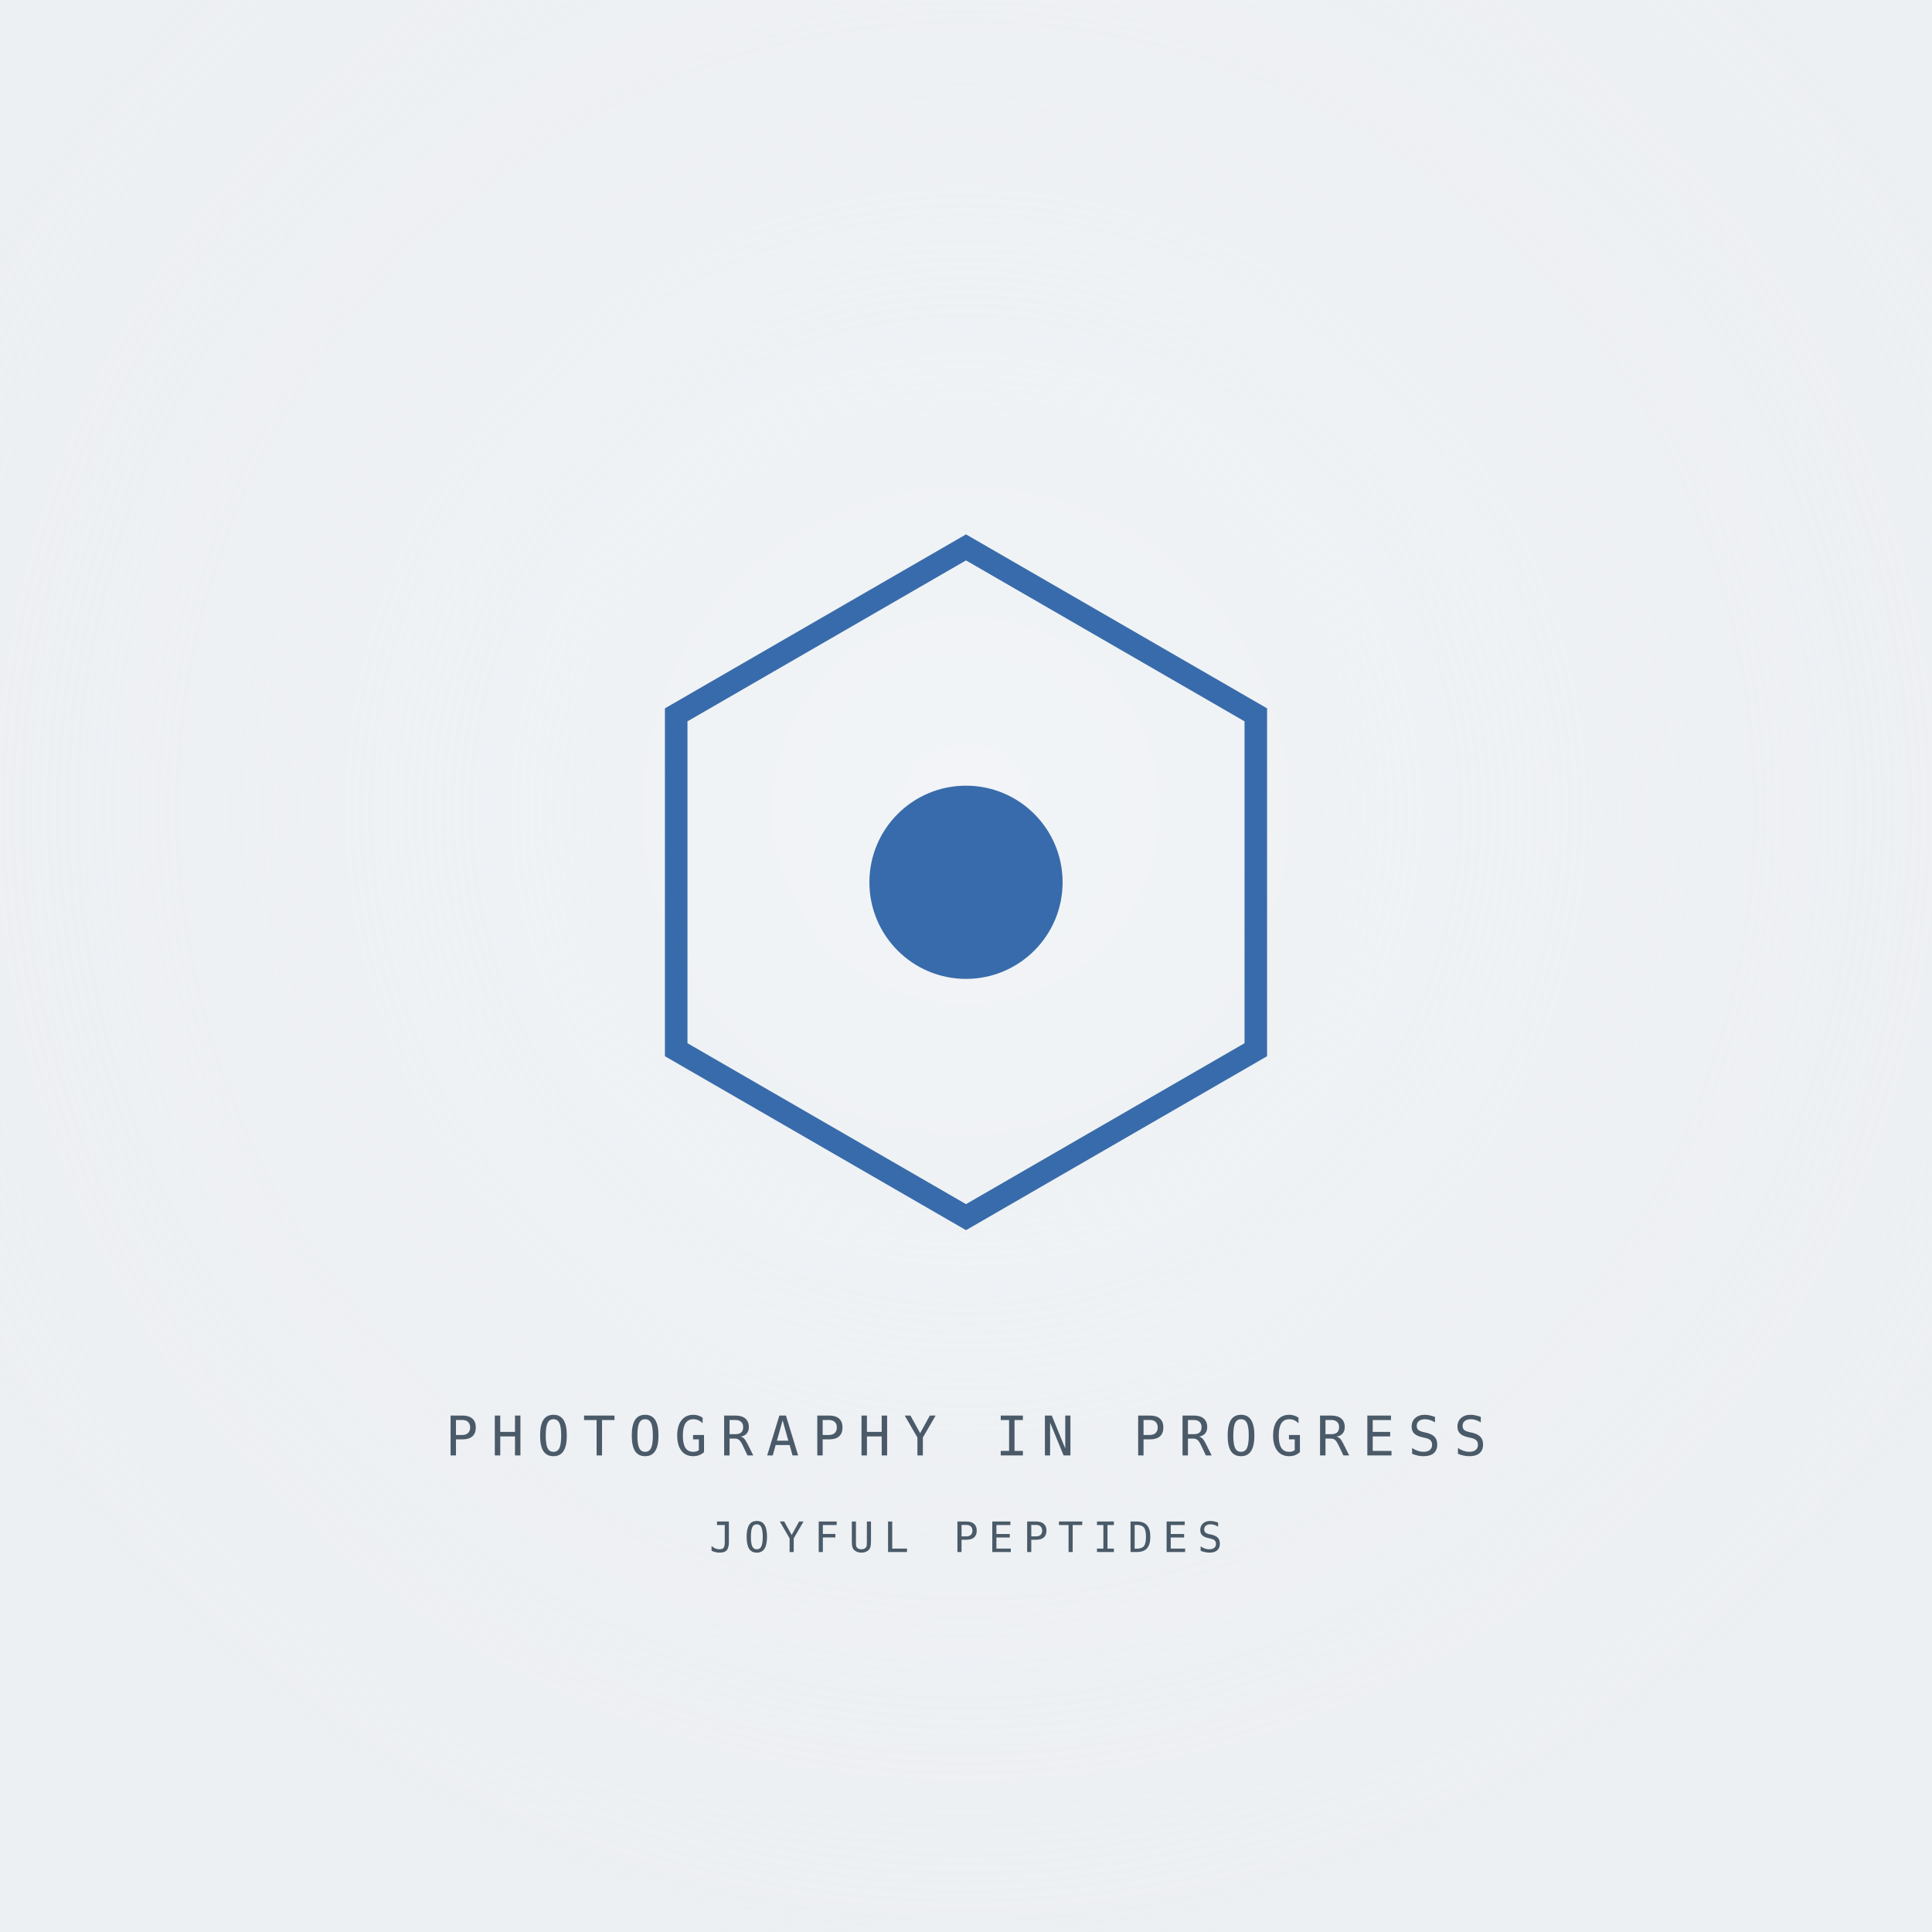
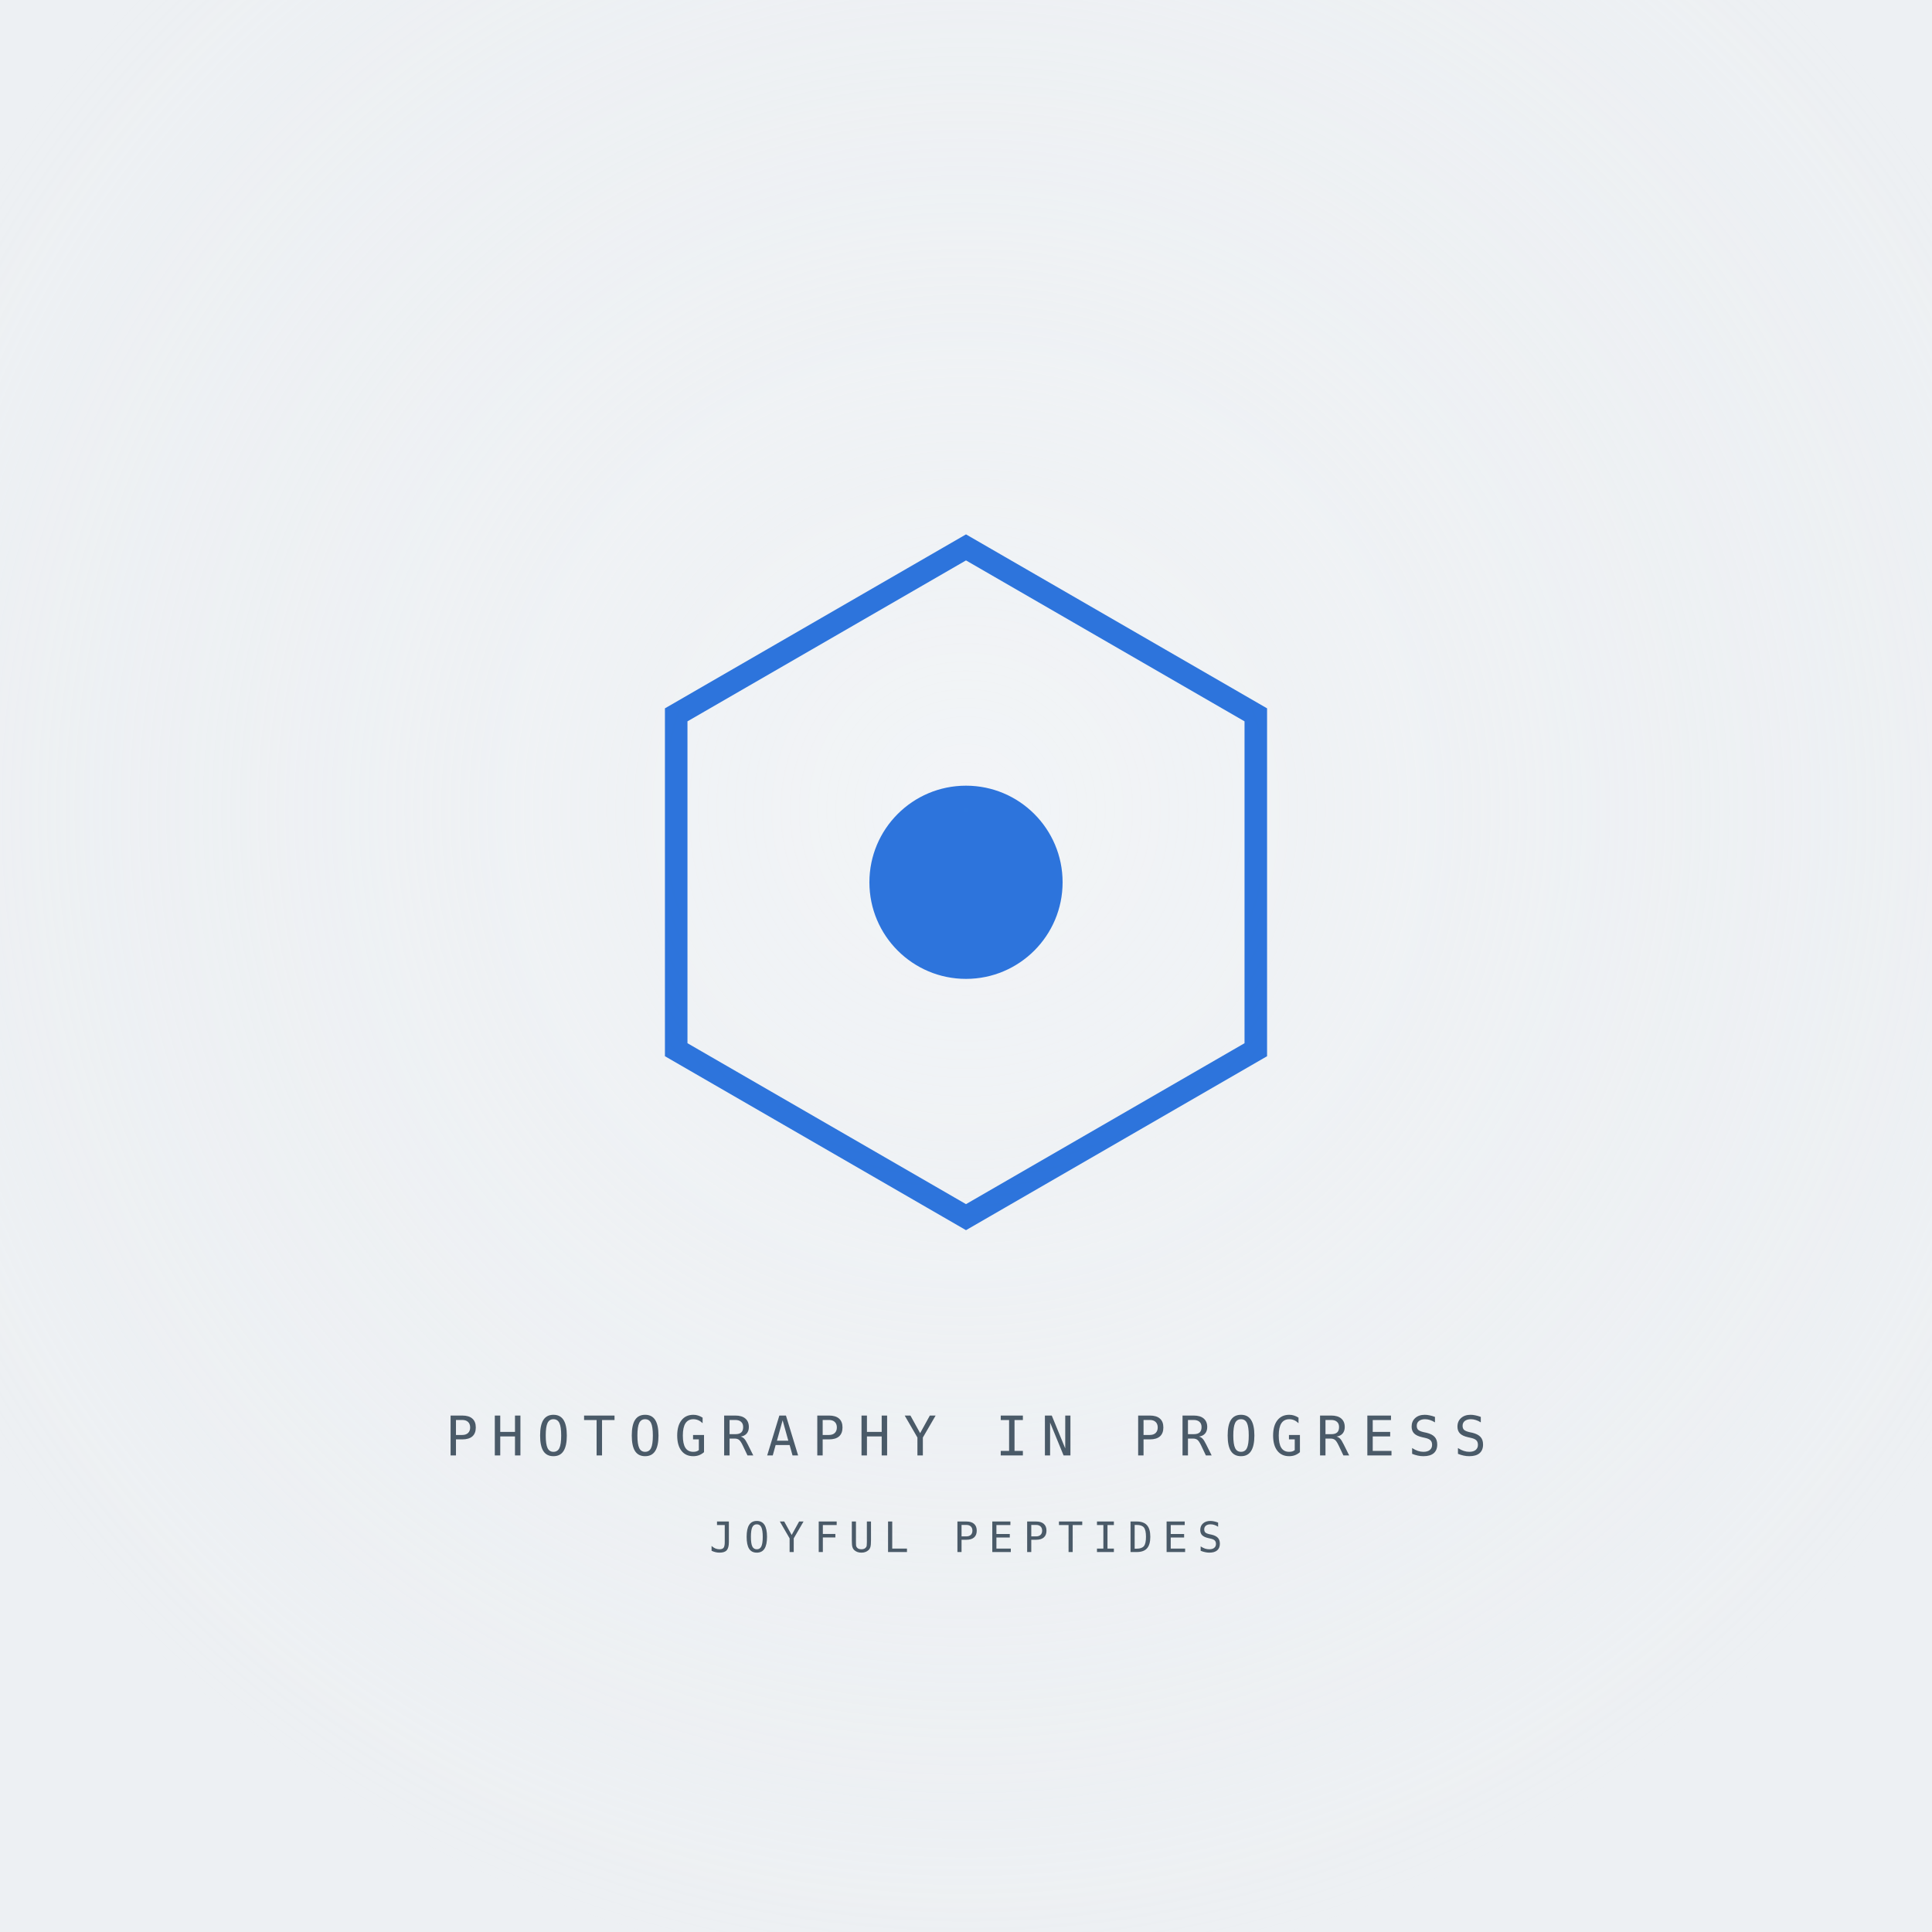
<svg xmlns="http://www.w3.org/2000/svg" viewBox="0 0 600 600">
  <rect width="600" height="600" fill="#EDF0F3" />
  <rect width="600" height="600" fill="url(#g)" opacity="0.5" />
  <defs>
    <radialGradient id="g" cx="0.5" cy="0.42" r="0.6">
      <stop offset="0" stop-color="#F7F9FB" />
      <stop offset="1" stop-color="#EDF0F3" stop-opacity="0" />
    </radialGradient>
  </defs>
-   <path d="M300 170 L390 222 L390 326 L300 378 L210 326 L210 222 Z" fill="none" stroke="#17539E" stroke-width="7" opacity="0.85" />
-   <circle cx="300" cy="274" r="30" fill="#17539E" opacity="0.85" />
+   <path d="M300 170 L390 222 L390 326 L300 378 L210 326 L210 222 Z" fill="none" stroke="#0B5ED7" stroke-width="7" opacity="0.85" />
+   <circle cx="300" cy="274" r="30" fill="#0B5ED7" opacity="0.85" />
  <text x="300" y="452" text-anchor="middle" font-family="JetBrains Mono, SFMono-Regular, Menlo, monospace" font-size="17" letter-spacing="4" fill="#4A5A68">PHOTOGRAPHY IN PROGRESS</text>
  <text x="300" y="482" text-anchor="middle" font-family="JetBrains Mono, SFMono-Regular, Menlo, monospace" font-size="13" letter-spacing="3" fill="#4A5A68">JOYFUL PEPTIDES</text>
</svg>
